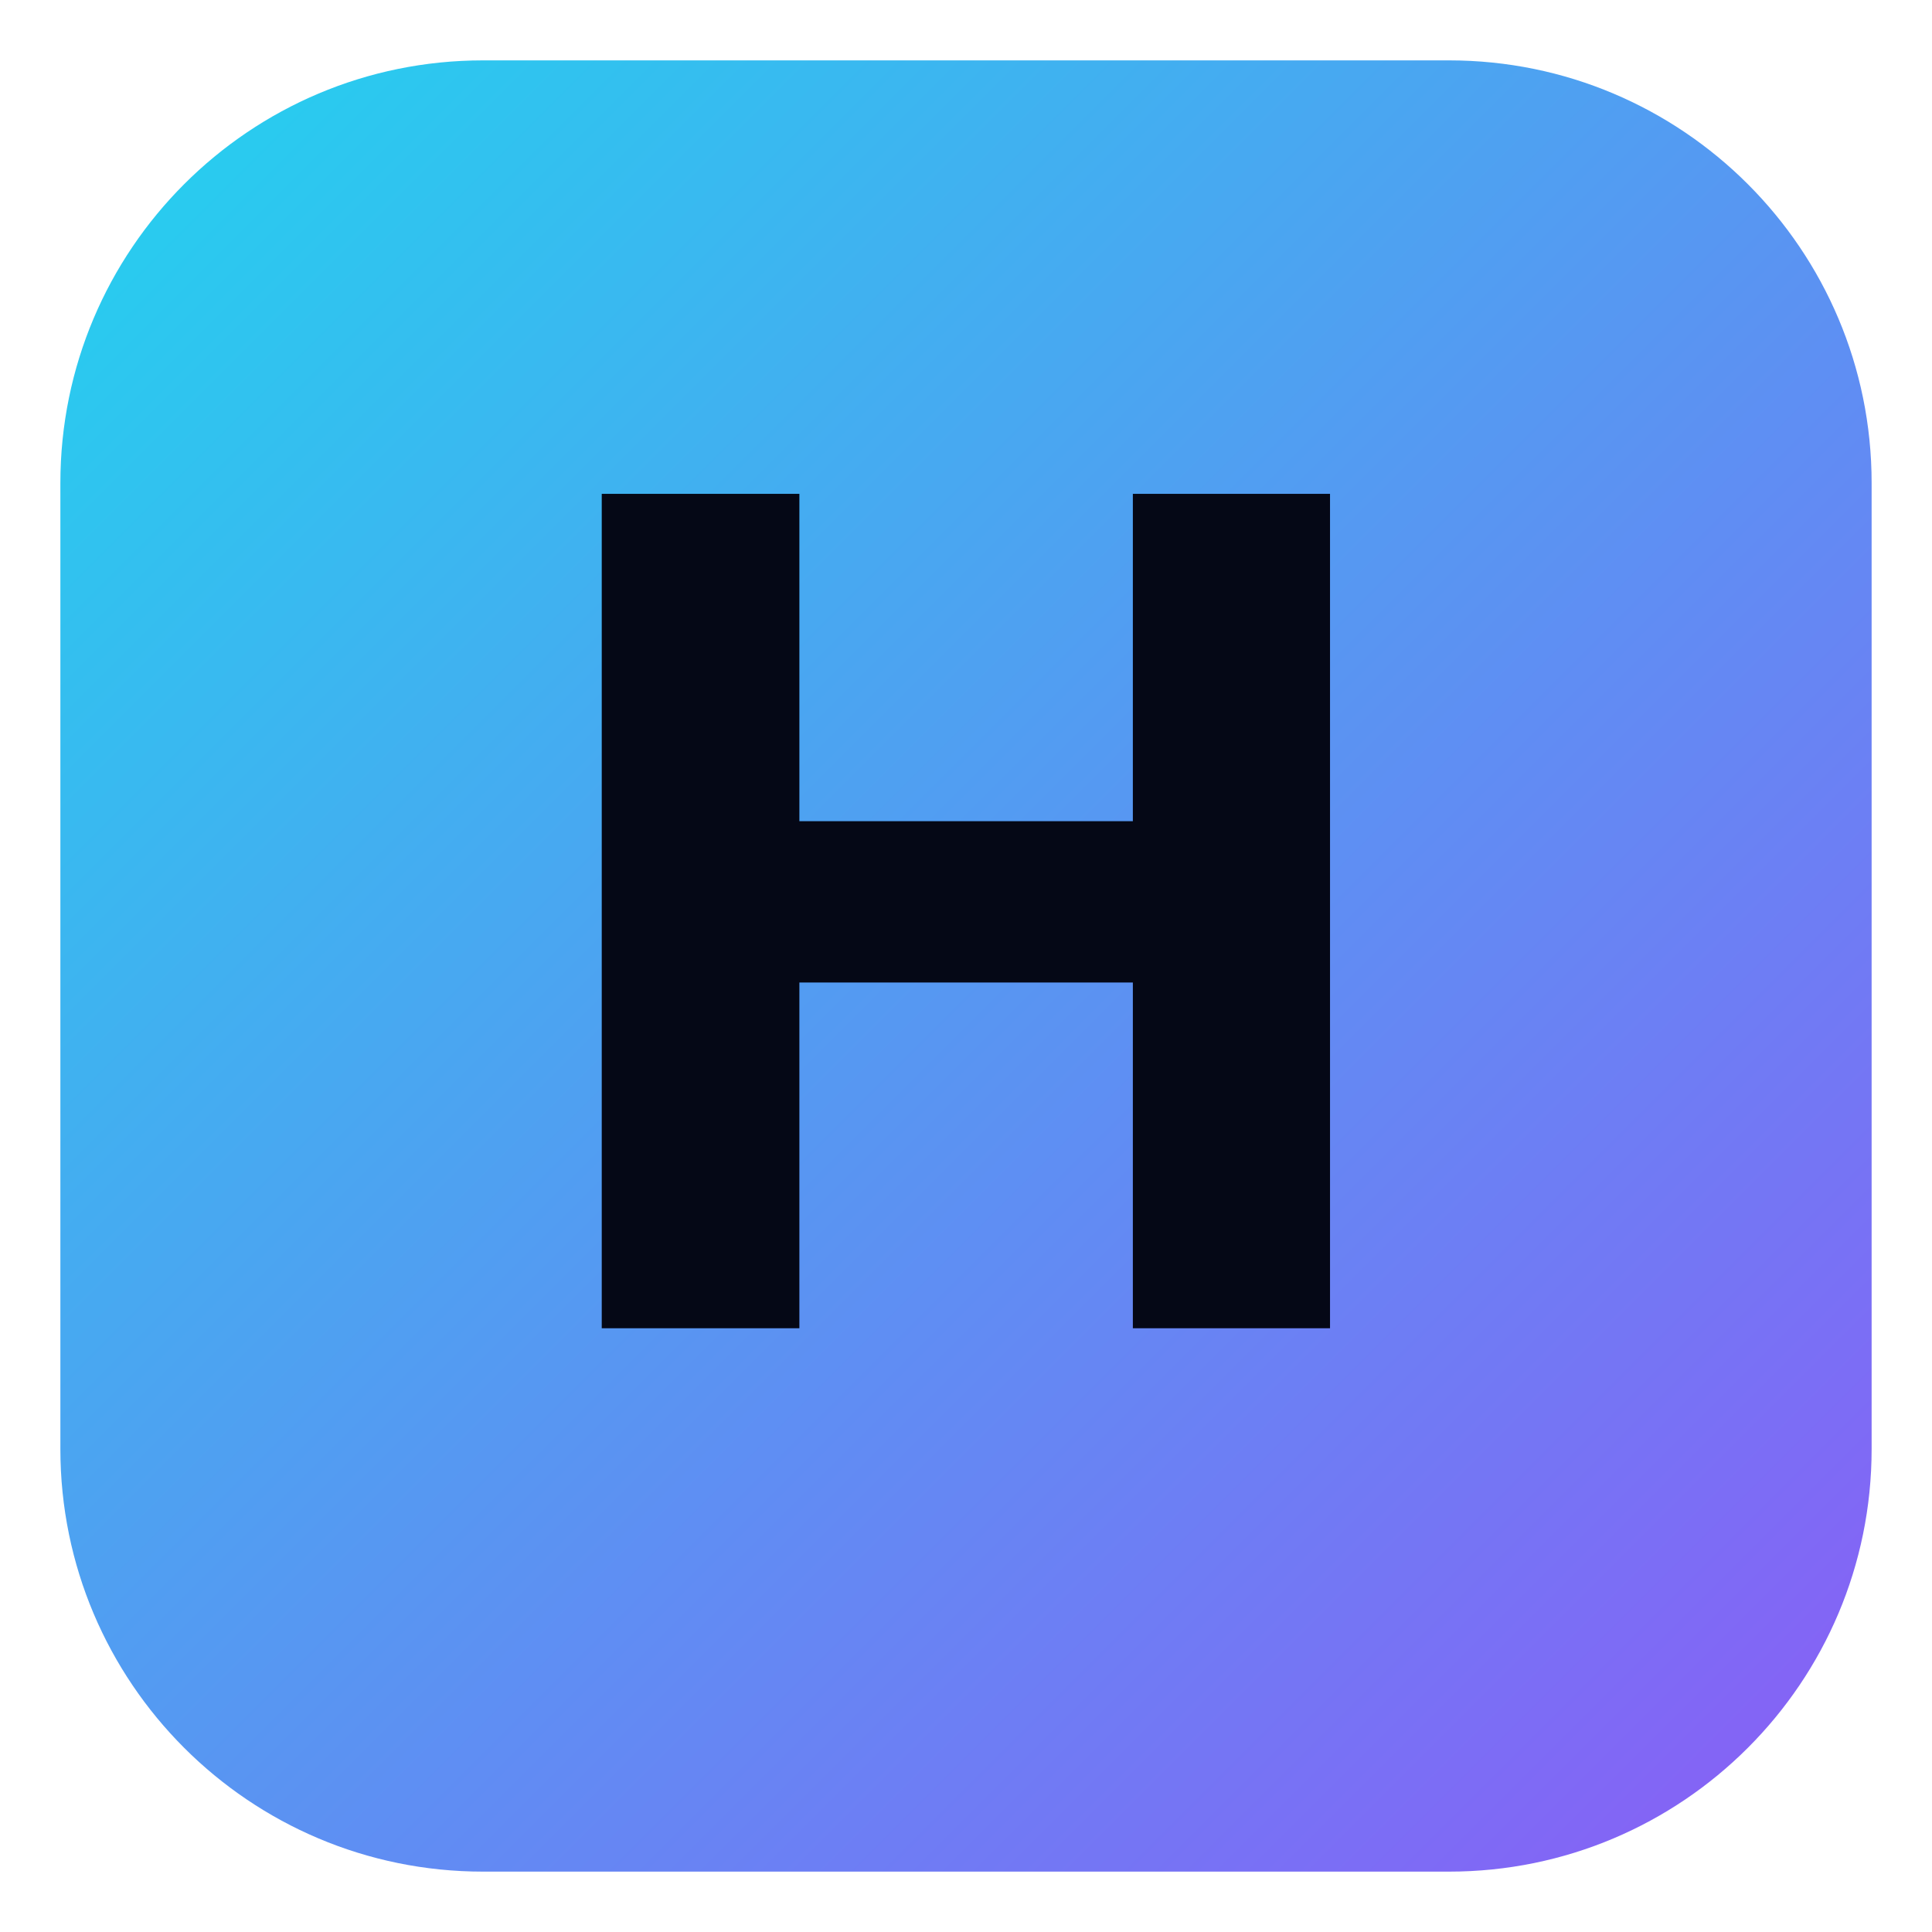
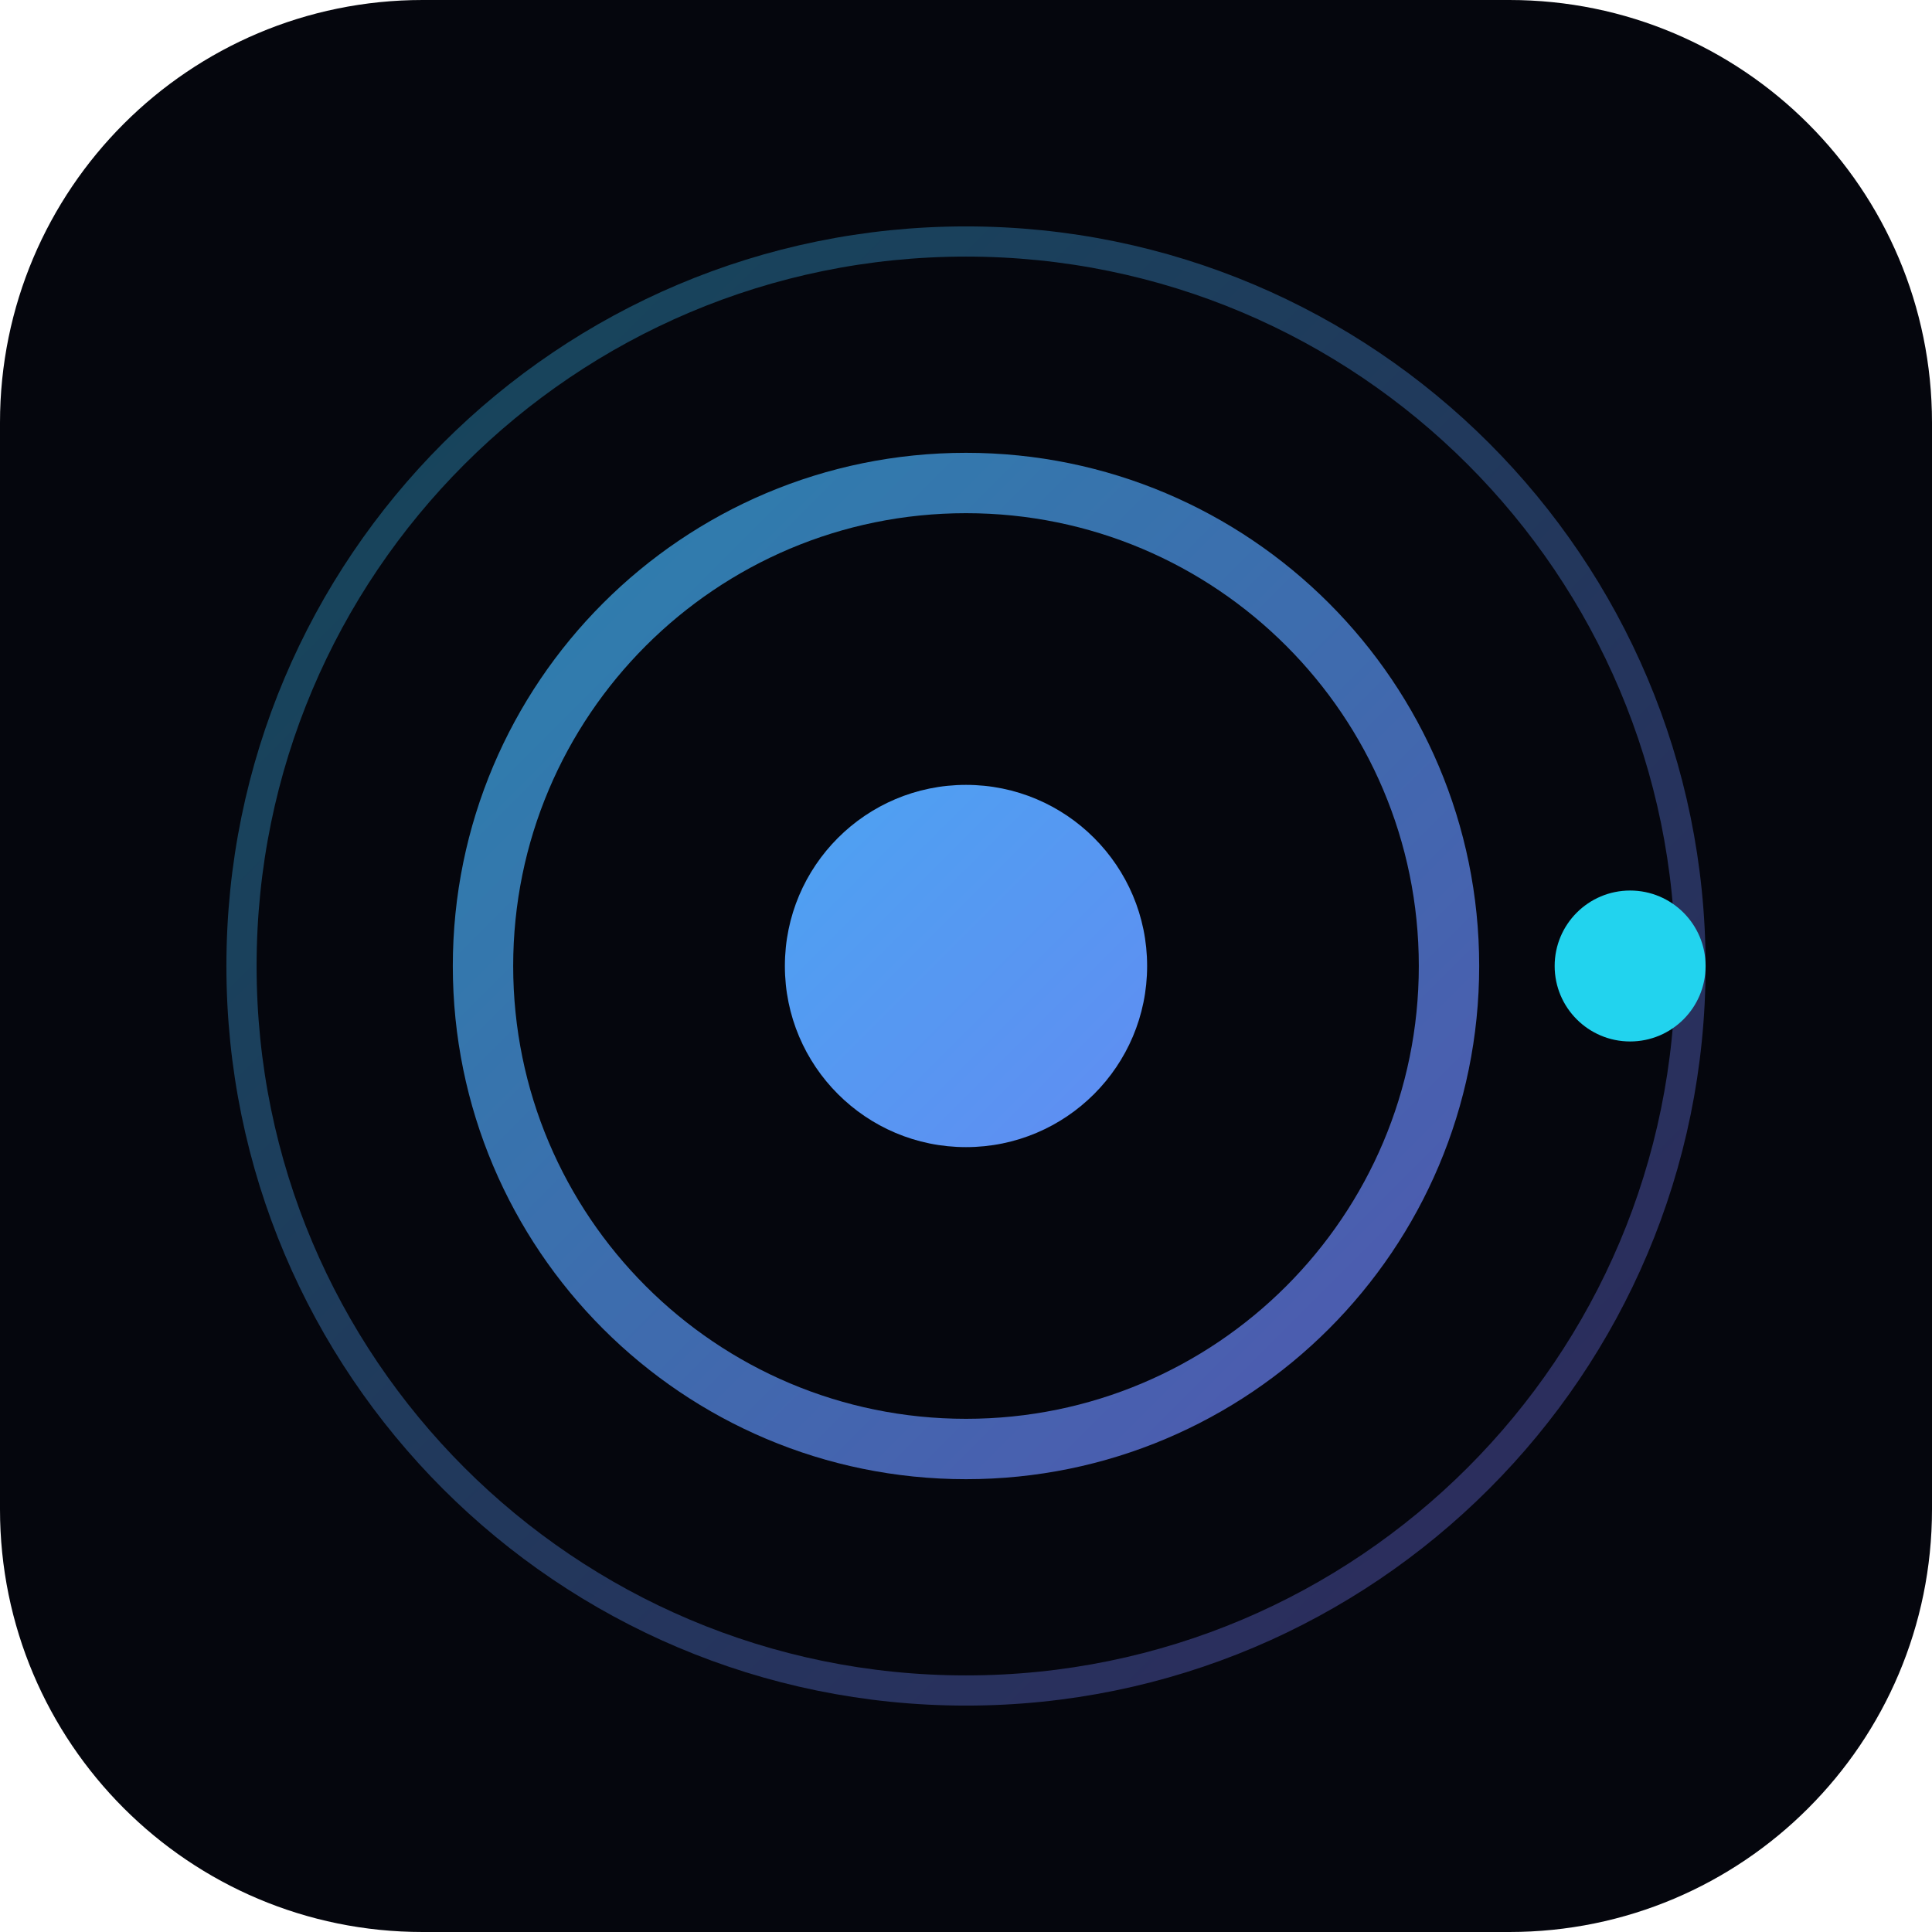
- <svg xmlns="http://www.w3.org/2000/svg" viewBox="0 0 64 64" width="64" height="64">
+ <svg xmlns="http://www.w3.org/2000/svg" viewBox="0 0 64 64" fill="none">
  <defs>
-     <linearGradient id="fav" x1="0" y1="0" x2="1" y2="1">
-       <stop offset="0%" stop-color="#22d3ee" />
-       <stop offset="100%" stop-color="#8b5cf6" />
+     <linearGradient id="g" x1="0" y1="0" x2="64" y2="64" gradientUnits="userSpaceOnUse">
+       <stop offset="0" stop-color="#22d3ee" />
+       <stop offset="1" stop-color="#8b5cf6" />
    </linearGradient>
  </defs>
-   <rect x="2" y="2" width="60" height="60" rx="14" fill="url(#fav)" />
-   <text x="32" y="44" font-family="Inter, sans-serif" font-size="38" font-weight="800" fill="#050816" text-anchor="middle">H</text>
+   <rect width="64" height="64" rx="14" fill="#05060d" />
+   <circle cx="32" cy="32" r="6" fill="url(#g)" />
+   <circle cx="32" cy="32" r="16" stroke="url(#g)" stroke-width="2" fill="none" opacity="0.7" />
+   <circle cx="32" cy="32" r="24" stroke="url(#g)" stroke-width="1" fill="none" opacity="0.35" />
+   <circle cx="54" cy="32" r="2.5" fill="#22d3ee" />
</svg>
